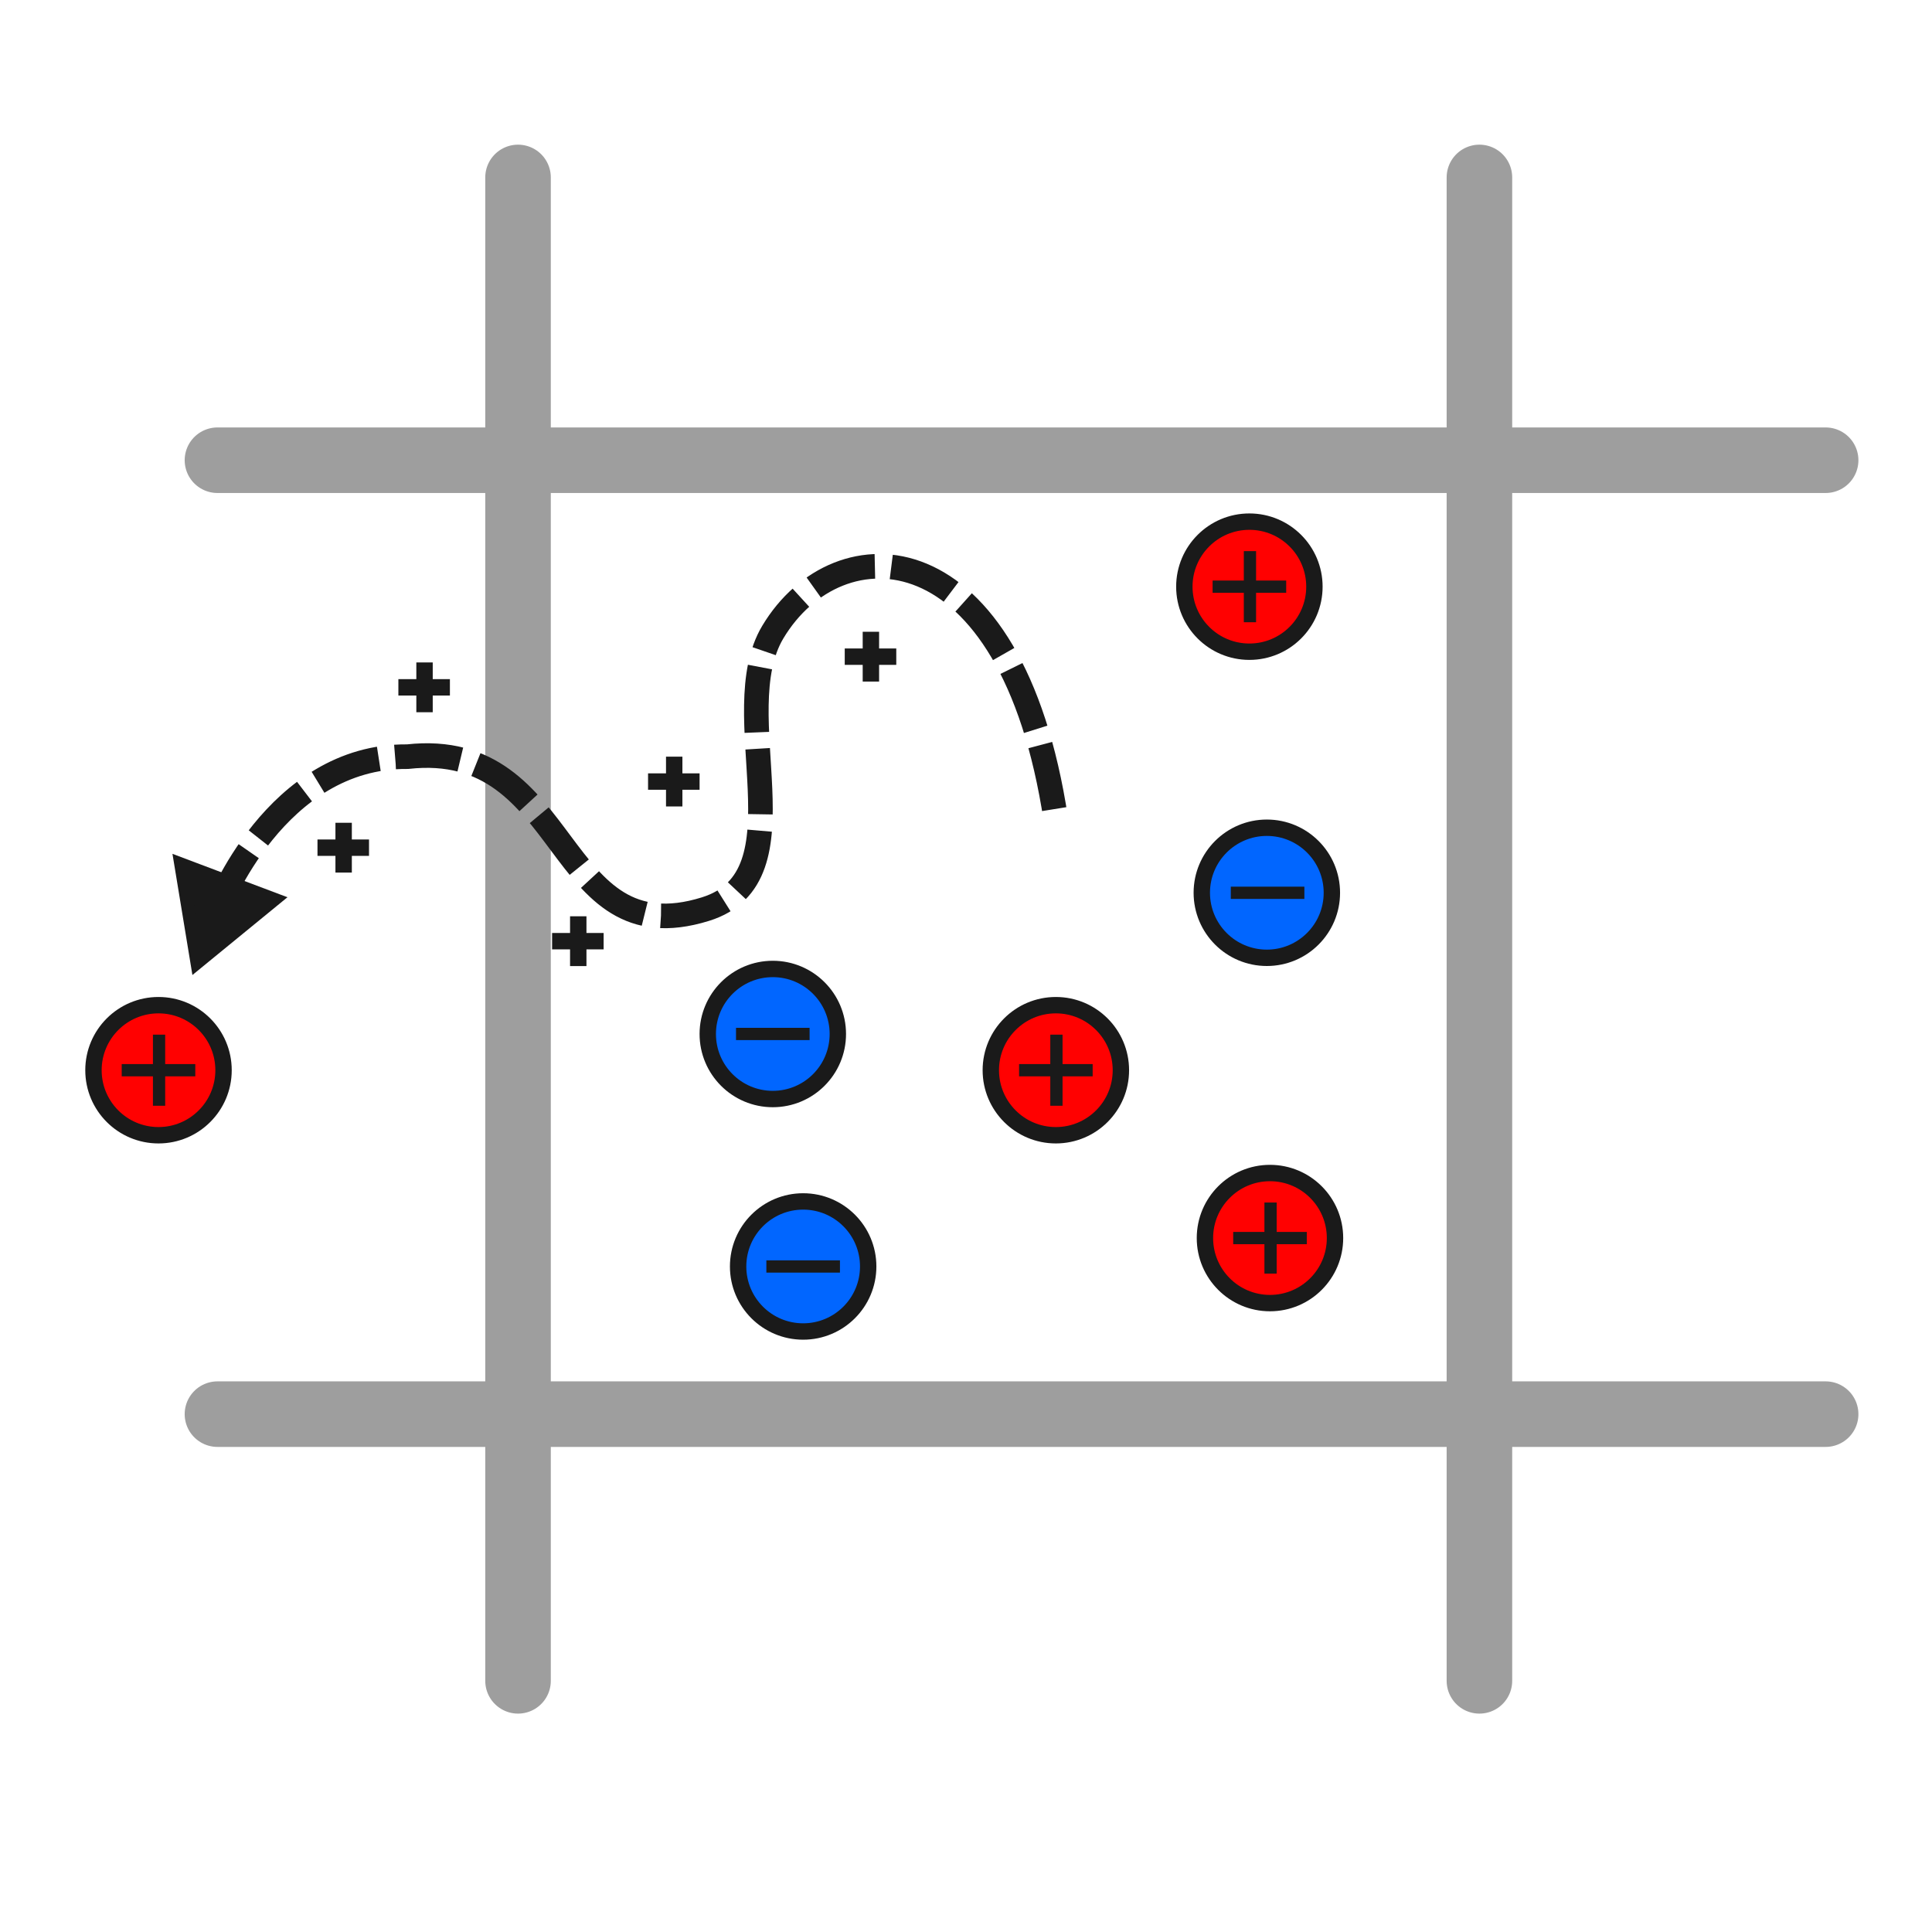
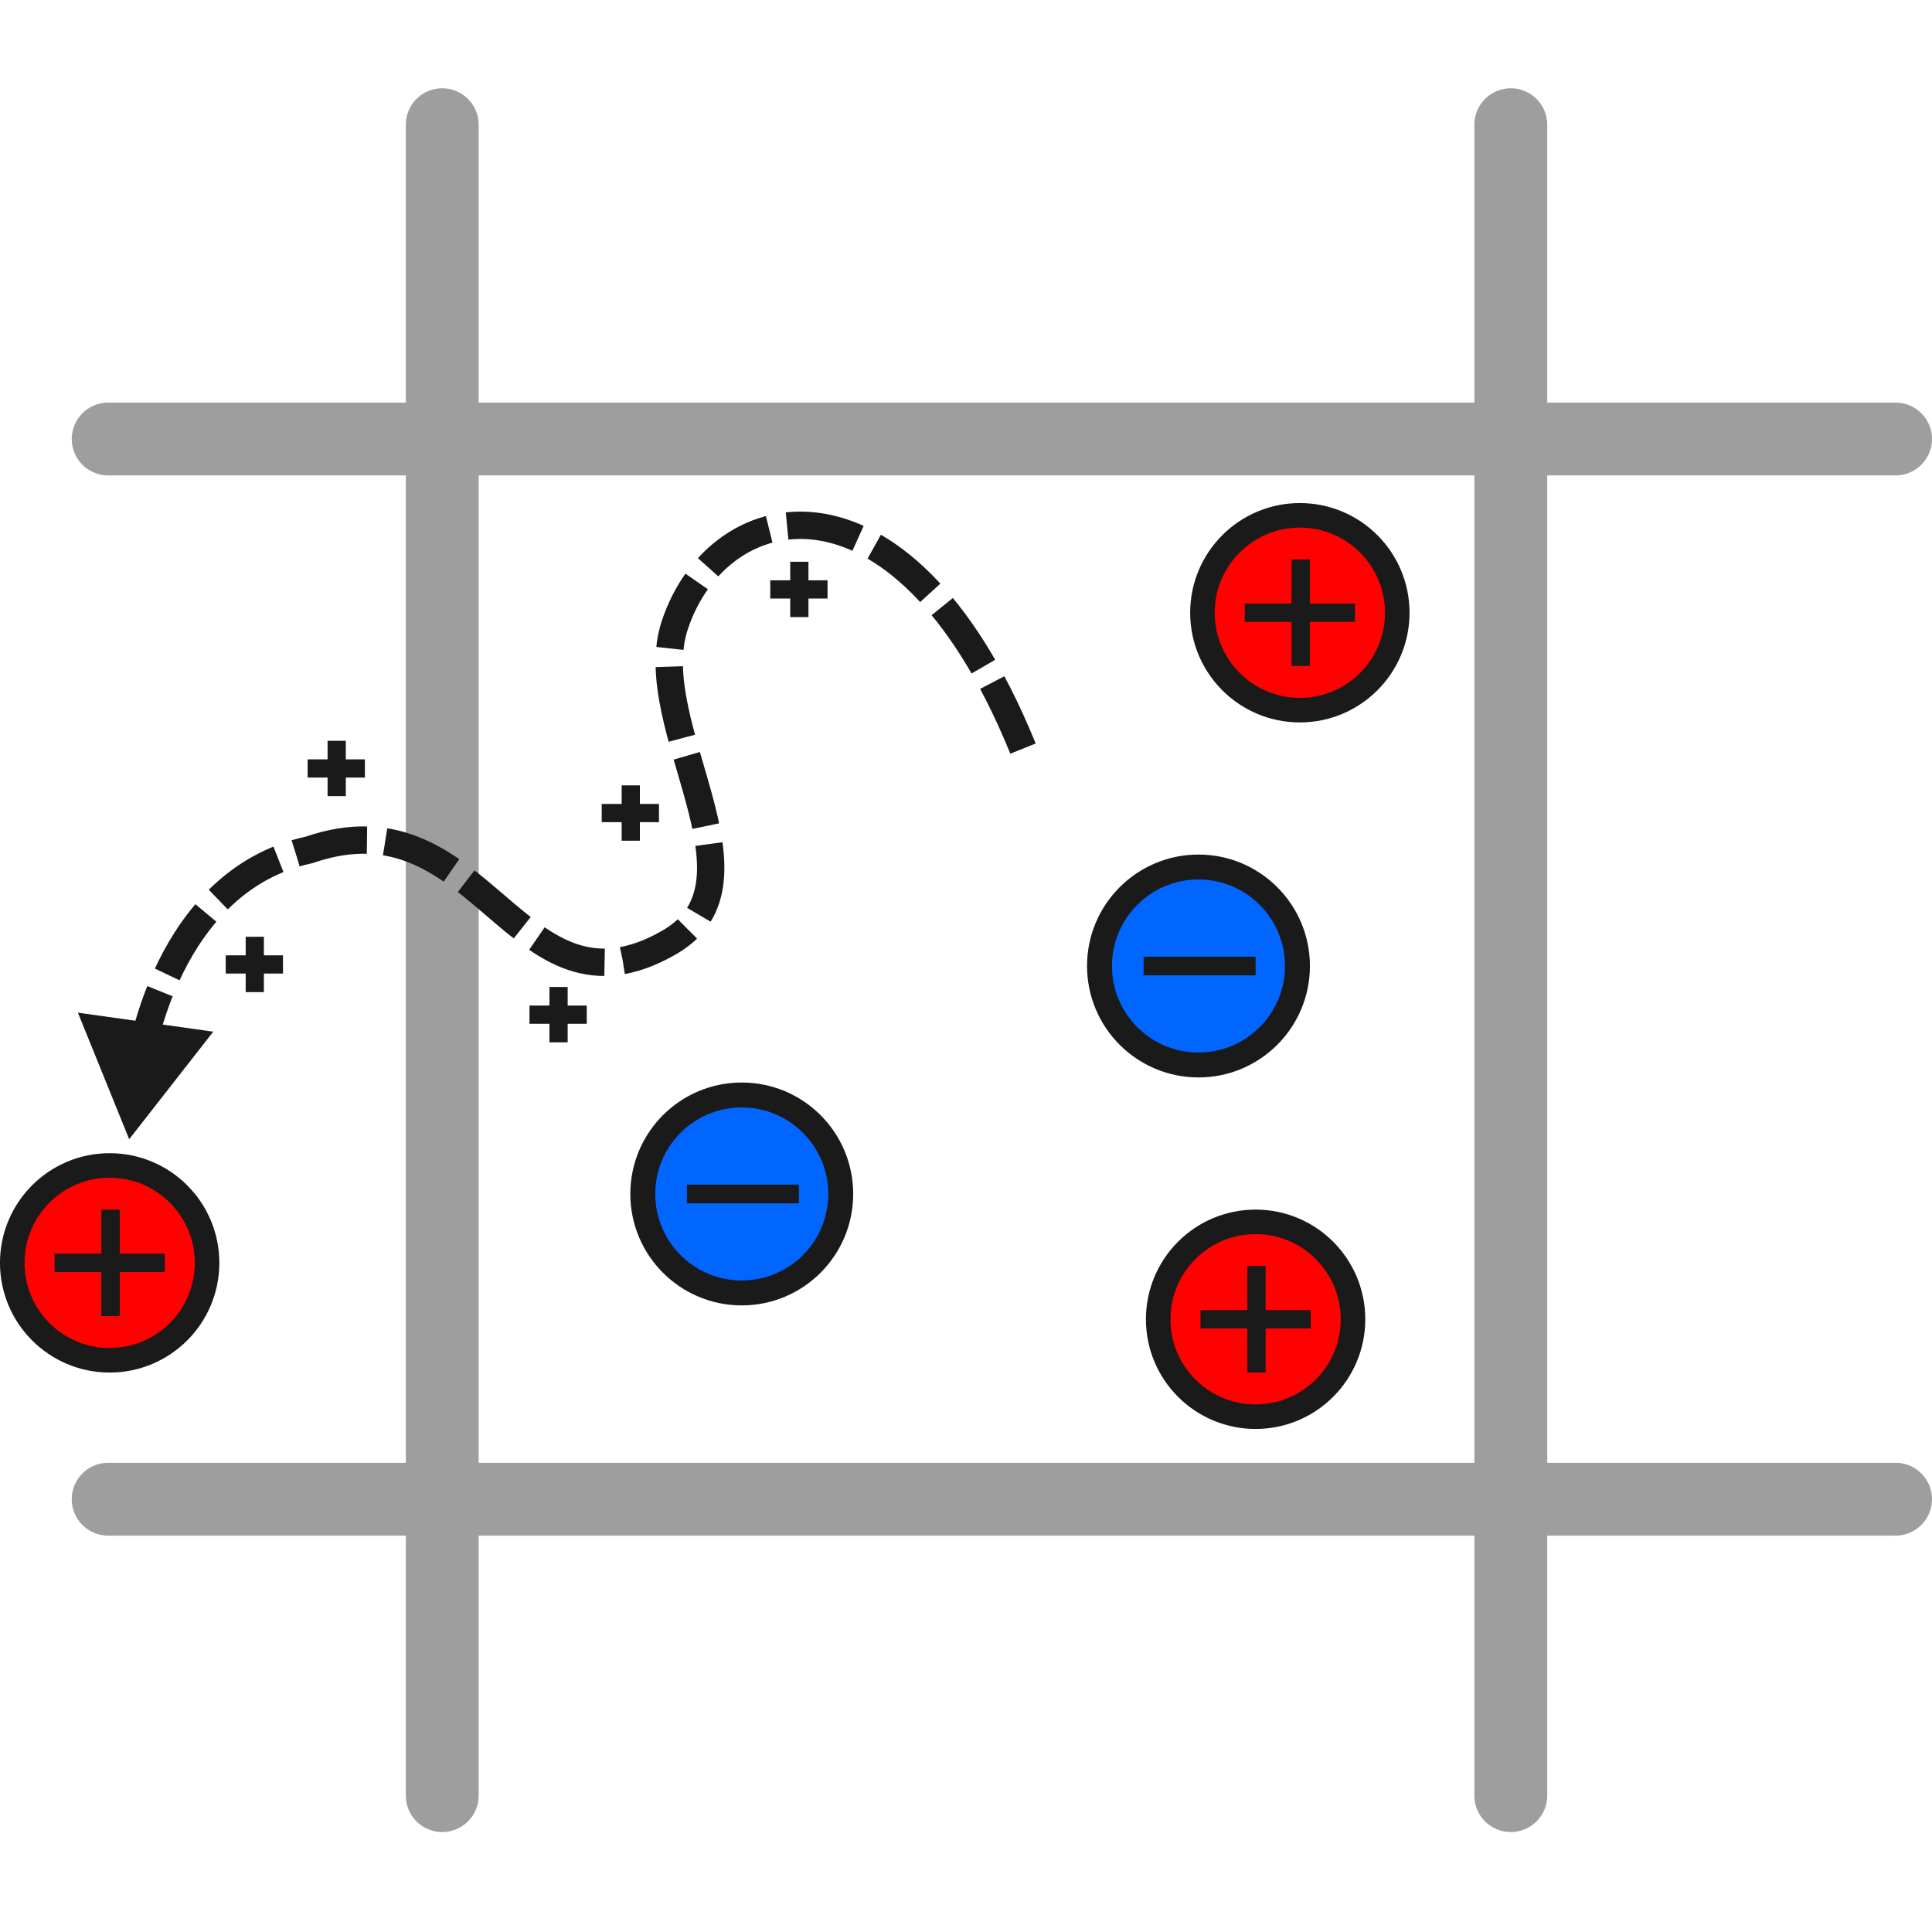
<svg xmlns="http://www.w3.org/2000/svg" width="300" height="300" viewBox="0 0 79.375 79.375" version="1.1" id="svg5" xml:space="preserve">
  <defs id="defs2">
    <marker style="overflow:visible" id="TriangleStart" refX="0" refY="0" orient="auto-start-reverse" markerWidth="5" markerHeight="5" viewBox="0 0 5.324 6.155" preserveAspectRatio="xMidYMid">
      <path transform="scale(0.5)" style="fill:context-stroke;fill-rule:evenodd;stroke:context-stroke;stroke-width:1pt" d="M 5.77,0 -2.88,5 V -5 Z" id="path135" />
    </marker>
  </defs>
  <g id="layer1">
-     <path style="fill:none;fill-opacity:0.996;stroke:#9e9e9e;stroke-width:2.693;stroke-linecap:round;stroke-dasharray:none;stroke-opacity:1" d="M 8.934,18.908 H 75.005" id="path403" />
-     <path style="fill:none;fill-opacity:0.996;stroke:#9e9e9e;stroke-width:2.693;stroke-linecap:round;stroke-dasharray:none;stroke-opacity:1" d="M 8.934,58.099 H 75.005" id="path403-3" />
-     <path style="fill:none;fill-opacity:0.996;stroke:#9e9e9e;stroke-width:2.693;stroke-linecap:round;stroke-dasharray:none;stroke-opacity:1" d="M 21.283,7.29 V 69.056" id="path1091" />
-     <path style="fill:none;fill-opacity:0.996;stroke:#9e9e9e;stroke-width:2.693;stroke-linecap:round;stroke-dasharray:none;stroke-opacity:1" d="M 60.781,7.29 V 69.056" id="path1091-7" />
-     <circle style="fill:#ff0000;fill-opacity:0.996;stroke:#1a1a1a;stroke-width:0.673" id="path1925-3-5-6-2-9-9" cx="6.512" cy="43.969" r="2.672" />
-     <circle style="fill:#0066ff;fill-opacity:0.996;stroke:#1a1a1a;stroke-width:0.673" id="path1925-3-5-6-2-9-1-2-7-0-9-3-6-0" cx="32.997" cy="52.032" r="2.672" />
-     <circle style="fill:#ff0000;fill-opacity:0.996;stroke:#1a1a1a;stroke-width:0.673" id="path1925-3-5-6-2-9-1-2-7-0-9-3-6-0-6-2" cx="51.33" cy="24.103" r="2.672" />
-     <circle style="fill:#0066ff;fill-opacity:0.996;stroke:#1a1a1a;stroke-width:0.673" id="path1925-3-5-6-2-9-1-2-7-0-9-3-6-0-6-2-6" cx="52.047" cy="36.679" r="2.672" />
-     <circle style="fill:#0066ff;fill-opacity:0.996;stroke:#1a1a1a;stroke-width:0.673" id="path1925-3-5-6-2-9-1-2-7-0-9-3-6-0-6-2-6-1" cx="31.75" cy="42.481" r="2.672" />
-     <circle style="fill:#ff0000;fill-opacity:0.996;stroke:#1a1a1a;stroke-width:0.673" id="path1925-3-5-6-2-9-1-2-7-0-9-3-6-0-6-2-6-1-8" cx="43.379" cy="43.969" r="2.672" />
-     <circle style="fill:#ff0000;fill-opacity:0.996;stroke:#1a1a1a;stroke-width:0.673" id="path1925-3-5-6-2-9-1-2-7-0-9-3-6-0-6-2-6-1-8-7" cx="52.176" cy="50.865" r="2.672" />
-     <path style="fill:none;fill-opacity:0.996;stroke:#1a1a1a;stroke-width:1.01;stroke-miterlimit:4;stroke-dasharray:2.694, 0.674;stroke-dashoffset:0;marker-start:url(#TriangleStart)" d="m 8.934,37.332 c 0,0 2.378,-6.3 7.81,-6.245 6.815,-0.758 5.944,8.221 12.24,6.263 4.292,-1.335 0.758,-8.027 2.767,-11.382 2.676,-4.468 9.804,-4.343 11.629,7.703" id="path2521" />
-     <g id="g6020" transform="matrix(2.544748,0,0,2.544748,-17.52116,-57.43941)">
-       <path style="fill:none;fill-opacity:0.996;stroke:#1a1a1a;stroke-width:0.198;stroke-miterlimit:4;stroke-dasharray:none;stroke-dashoffset:0" d="m 23.941,39.276 v 1.148" id="path5998" />
-       <path style="fill:none;fill-opacity:0.996;stroke:#1a1a1a;stroke-width:0.198;stroke-miterlimit:4;stroke-dasharray:none;stroke-dashoffset:0" d="m 23.338,39.85 1.188,10e-7" id="path6000" />
+     <path style="fill:none;fill-opacity:0.996;stroke:#9e9e9e;stroke-width:2.993;stroke-linecap:round;stroke-dasharray:none;stroke-opacity:1" d="M 4.444,18.036 H 77.878" id="path403" />
+     <path style="fill:none;fill-opacity:0.996;stroke:#9e9e9e;stroke-width:2.993;stroke-linecap:round;stroke-dasharray:none;stroke-opacity:1" d="M 4.444,61.594 H 77.878" id="path403-3" />
+     <path style="fill:none;fill-opacity:0.996;stroke:#9e9e9e;stroke-width:2.993;stroke-linecap:round;stroke-dasharray:none;stroke-opacity:1" d="M 18.169,5.123 V 73.772" id="path1091" />
+     <path style="fill:none;fill-opacity:0.996;stroke:#9e9e9e;stroke-width:2.993;stroke-linecap:round;stroke-dasharray:none;stroke-opacity:1" d="M 62.07,5.123 V 73.772" id="path1091-7" />
+     <path style="fill:none;fill-opacity:0.996;stroke:#1a1a1a;stroke-width:1.123;stroke-miterlimit:4;stroke-dasharray:2.994, 0.749;stroke-dashoffset:0;marker-start:url(#TriangleStart)" d="m 5.757,43.597 c 0,0 1.039,-7.412 6.941,-8.679 7.204,-2.487 8.454,7.46 14.802,3.798 4.327,-2.496 -1.141,-8.889 0.218,-13.017 1.809,-5.499 9.568,-7.105 14.492,5.51" id="path2521" />
+     <g id="g9055" transform="matrix(1.497789,0,0,1.497789,-13.38702,-11.65473)">
+       <circle style="fill:#ff0000;fill-opacity:0.996;stroke:#1a1a1a;stroke-width:0.673" id="path1925-3-5-6-2-9-1-2-7-0-9-3-6-0-6-2-6-1-8" cx="43.379" cy="43.969" r="2.672" />
+       <g id="g6020" transform="matrix(2.544748,0,0,2.544748,-17.52116,-57.43941)">
+         <path style="fill:none;fill-opacity:0.996;stroke:#1a1a1a;stroke-width:0.198;stroke-miterlimit:4;stroke-dasharray:none;stroke-dashoffset:0" d="m 23.941,39.276 v 1.148" id="path5998" />
+         <path style="fill:none;fill-opacity:0.996;stroke:#1a1a1a;stroke-width:0.198;stroke-miterlimit:4;stroke-dasharray:none;stroke-dashoffset:0" d="m 23.338,39.85 1.188,10e-7" id="path6000" />
+       </g>
    </g>
-     <g id="g6020-2" transform="matrix(2.544748,0,0,2.544748,-54.38893,-57.43941)">
-       <path style="fill:none;fill-opacity:0.996;stroke:#1a1a1a;stroke-width:0.198;stroke-miterlimit:4;stroke-dasharray:none;stroke-dashoffset:0" d="m 23.941,39.276 v 1.148" id="path5998-0" />
-       <path style="fill:none;fill-opacity:0.996;stroke:#1a1a1a;stroke-width:0.198;stroke-miterlimit:4;stroke-dasharray:none;stroke-dashoffset:0" d="m 23.338,39.85 1.188,10e-7" id="path6000-2" />
+     <g id="g9055-56" transform="matrix(1.497789,0,0,1.497789,-60.46727,-13.97214)">
+       <circle style="fill:#ff0000;fill-opacity:0.996;stroke:#1a1a1a;stroke-width:0.673" id="path1925-3-5-6-2-9-1-2-7-0-9-3-6-0-6-2-6-1-8-9" cx="43.379" cy="43.969" r="2.672" />
+       <g id="g6020-3" transform="matrix(2.544748,0,0,2.544748,-17.52116,-57.43941)">
+         <path style="fill:none;fill-opacity:0.996;stroke:#1a1a1a;stroke-width:0.198;stroke-miterlimit:4;stroke-dasharray:none;stroke-dashoffset:0" d="m 23.941,39.276 v 1.148" id="path5998-74" />
+         <path style="fill:none;fill-opacity:0.996;stroke:#1a1a1a;stroke-width:0.198;stroke-miterlimit:4;stroke-dasharray:none;stroke-dashoffset:0" d="m 23.338,39.85 1.188,10e-7" id="path6000-5" />
+       </g>
    </g>
-     <g id="g6020-2-2" transform="matrix(1.782027,0,0,1.782027,-28.54524,-36.1875)" style="stroke-width:0.378">
+     <g id="g9055-5" transform="matrix(1.497789,0,0,1.497789,-11.56879,-40.68224)">
+       <circle style="fill:#ff0000;fill-opacity:0.996;stroke:#1a1a1a;stroke-width:0.673" id="path1925-3-5-6-2-9-1-2-7-0-9-3-6-0-6-2-6-1-8-5" cx="43.379" cy="43.969" r="2.672" />
+       <g id="g6020-4" transform="matrix(2.544748,0,0,2.544748,-17.52116,-57.43941)">
+         <path style="fill:none;fill-opacity:0.996;stroke:#1a1a1a;stroke-width:0.198;stroke-miterlimit:4;stroke-dasharray:none;stroke-dashoffset:0" d="m 23.941,39.276 v 1.148" id="path5998-7" />
+         <path style="fill:none;fill-opacity:0.996;stroke:#1a1a1a;stroke-width:0.198;stroke-miterlimit:4;stroke-dasharray:none;stroke-dashoffset:0" d="m 23.338,39.85 1.188,10e-7" id="path6000-6" />
+       </g>
+     </g>
+     <g id="g6020-2-2" transform="matrix(1.980618,0,0,1.980618,-36.9503,-39.30396)" style="stroke-width:0.378">
      <path style="fill:none;fill-opacity:0.996;stroke:#1a1a1a;stroke-width:0.378;stroke-miterlimit:4;stroke-dasharray:none;stroke-dashoffset:0" d="m 23.941,39.276 v 1.148" id="path5998-0-9" />
      <path style="fill:none;fill-opacity:0.996;stroke:#1a1a1a;stroke-width:0.378;stroke-miterlimit:4;stroke-dasharray:none;stroke-dashoffset:0" d="m 23.338,39.85 1.188,10e-7" id="path6000-2-3" />
    </g>
-     <g id="g6020-2-2-7" transform="matrix(1.782027,0,0,1.782027,-25.22181,-42.77495)" style="stroke-width:0.378">
+     <g id="g6020-2-2-7" transform="matrix(1.980618,0,0,1.980618,-33.58533,-47.35588)" style="stroke-width:0.378">
      <path style="fill:none;fill-opacity:0.996;stroke:#1a1a1a;stroke-width:0.378;stroke-miterlimit:4;stroke-dasharray:none;stroke-dashoffset:0" d="m 23.941,39.276 v 1.148" id="path5998-0-9-8" />
      <path style="fill:none;fill-opacity:0.996;stroke:#1a1a1a;stroke-width:0.378;stroke-miterlimit:4;stroke-dasharray:none;stroke-dashoffset:0" d="m 23.338,39.85 1.188,10e-7" id="path6000-2-3-4" />
    </g>
-     <g id="g6020-2-2-7-5" transform="matrix(1.782027,0,0,1.782027,-6.883354,-44.03496)" style="stroke-width:0.378">
+     <g id="g6020-2-2-7-5" transform="matrix(1.980618,0,0,1.980618,-14.57772,-54.71157)" style="stroke-width:0.378">
      <path style="fill:none;fill-opacity:0.996;stroke:#1a1a1a;stroke-width:0.378;stroke-miterlimit:4;stroke-dasharray:none;stroke-dashoffset:0" d="m 23.941,39.276 v 1.148" id="path5998-0-9-8-0" />
      <path style="fill:none;fill-opacity:0.996;stroke:#1a1a1a;stroke-width:0.378;stroke-miterlimit:4;stroke-dasharray:none;stroke-dashoffset:0" d="m 23.338,39.85 1.188,10e-7" id="path6000-2-3-4-3" />
    </g>
-     <g id="g6020-2-2-7-5-6" transform="matrix(1.782027,0,0,1.782027,-14.96402,-38.90401)" style="stroke-width:0.378">
+     <g id="g6020-2-2-7-5-6" transform="matrix(1.980618,0,0,1.980618,-21.50292,-45.52394)" style="stroke-width:0.378">
      <path style="fill:none;fill-opacity:0.996;stroke:#1a1a1a;stroke-width:0.378;stroke-miterlimit:4;stroke-dasharray:none;stroke-dashoffset:0" d="m 23.941,39.276 v 1.148" id="path5998-0-9-8-0-1" />
      <path style="fill:none;fill-opacity:0.996;stroke:#1a1a1a;stroke-width:0.378;stroke-miterlimit:4;stroke-dasharray:none;stroke-dashoffset:0" d="m 23.338,39.85 1.188,10e-7" id="path6000-2-3-4-3-0" />
    </g>
-     <g id="g6020-2-2-7-5-6-6" transform="matrix(1.782027,0,0,1.782027,-18.90614,-32.34595)" style="stroke-width:0.378">
+     <g id="g6020-2-2-7-5-6-6" transform="matrix(1.980618,0,0,1.980618,-24.47017,-37.24086)" style="stroke-width:0.378">
      <path style="fill:none;fill-opacity:0.996;stroke:#1a1a1a;stroke-width:0.378;stroke-miterlimit:4;stroke-dasharray:none;stroke-dashoffset:0" d="m 23.941,39.276 v 1.148" id="path5998-0-9-8-0-1-3" />
      <path style="fill:none;fill-opacity:0.996;stroke:#1a1a1a;stroke-width:0.378;stroke-miterlimit:4;stroke-dasharray:none;stroke-dashoffset:0" d="m 23.338,39.85 1.188,10e-7" id="path6000-2-3-4-3-0-2" />
    </g>
-     <g id="g6020-3" transform="matrix(2.544748,0,0,2.544748,-9.570245,-77.30499)">
-       <path style="fill:none;fill-opacity:0.996;stroke:#1a1a1a;stroke-width:0.198;stroke-miterlimit:4;stroke-dasharray:none;stroke-dashoffset:0" d="m 23.941,39.276 v 1.148" id="path5998-7" />
-       <path style="fill:none;fill-opacity:0.996;stroke:#1a1a1a;stroke-width:0.198;stroke-miterlimit:4;stroke-dasharray:none;stroke-dashoffset:0" d="m 23.338,39.85 1.188,10e-7" id="path6000-5" />
+     <g id="g9010" transform="matrix(1.521842,0,0,1.521842,-29.96839,-16.13245)">
+       <circle style="fill:#0066ff;fill-opacity:0.996;stroke:#1a1a1a;stroke-width:0.673" id="path1925-3-5-6-2-9-1-2-7-0-9-3-6-0-6-2-6" cx="52.047" cy="36.679" r="2.672" />
+       <path style="fill:none;fill-opacity:0.996;stroke:#1a1a1a;stroke-width:0.505;stroke-miterlimit:4;stroke-dasharray:none;stroke-dashoffset:0" d="m 50.566,36.679 3.024,3e-6" id="path6000-28-3" />
    </g>
-     <g id="g6020-9" transform="matrix(2.544748,0,0,2.544748,-8.724019,-50.54308)">
-       <path style="fill:none;fill-opacity:0.996;stroke:#1a1a1a;stroke-width:0.198;stroke-miterlimit:4;stroke-dasharray:none;stroke-dashoffset:0" d="m 23.941,39.276 v 1.148" id="path5998-2" />
-       <path style="fill:none;fill-opacity:0.996;stroke:#1a1a1a;stroke-width:0.198;stroke-miterlimit:4;stroke-dasharray:none;stroke-dashoffset:0" d="m 23.338,39.85 1.188,10e-7" id="path6000-28" />
-     </g>
-     <g id="g6020-9-9" transform="matrix(2.544748,0,0,2.544748,9.236873,-58.9005)">
-       <path style="fill:none;fill-opacity:0.996;stroke:#1a1a1a;stroke-width:0.198;stroke-miterlimit:4;stroke-dasharray:none;stroke-dashoffset:0" d="m 16.241,37.56 1.188,1e-6" id="path6000-28-3" />
-       <path style="fill:none;fill-opacity:0.996;stroke:#1a1a1a;stroke-width:0.198;stroke-miterlimit:4;stroke-dasharray:none;stroke-dashoffset:0" d="m 8.253,39.839 1.188,10e-7" id="path6000-28-3-6" />
-       <path style="fill:none;fill-opacity:0.996;stroke:#1a1a1a;stroke-width:0.198;stroke-miterlimit:4;stroke-dasharray:none;stroke-dashoffset:0" d="M 8.743,43.593 H 9.931" id="path6000-28-3-1" />
+     <g id="g9010-0" transform="matrix(1.521842,0,0,1.521842,-48.73236,-6.76667)">
+       <circle style="fill:#0066ff;fill-opacity:0.996;stroke:#1a1a1a;stroke-width:0.673" id="path1925-3-5-6-2-9-1-2-7-0-9-3-6-0-6-2-6-6" cx="52.047" cy="36.679" r="2.672" />
+       <path style="fill:none;fill-opacity:0.996;stroke:#1a1a1a;stroke-width:0.505;stroke-miterlimit:4;stroke-dasharray:none;stroke-dashoffset:0" d="m 50.566,36.679 3.024,3e-6" id="path6000-28-3-1" />
    </g>
  </g>
</svg>
